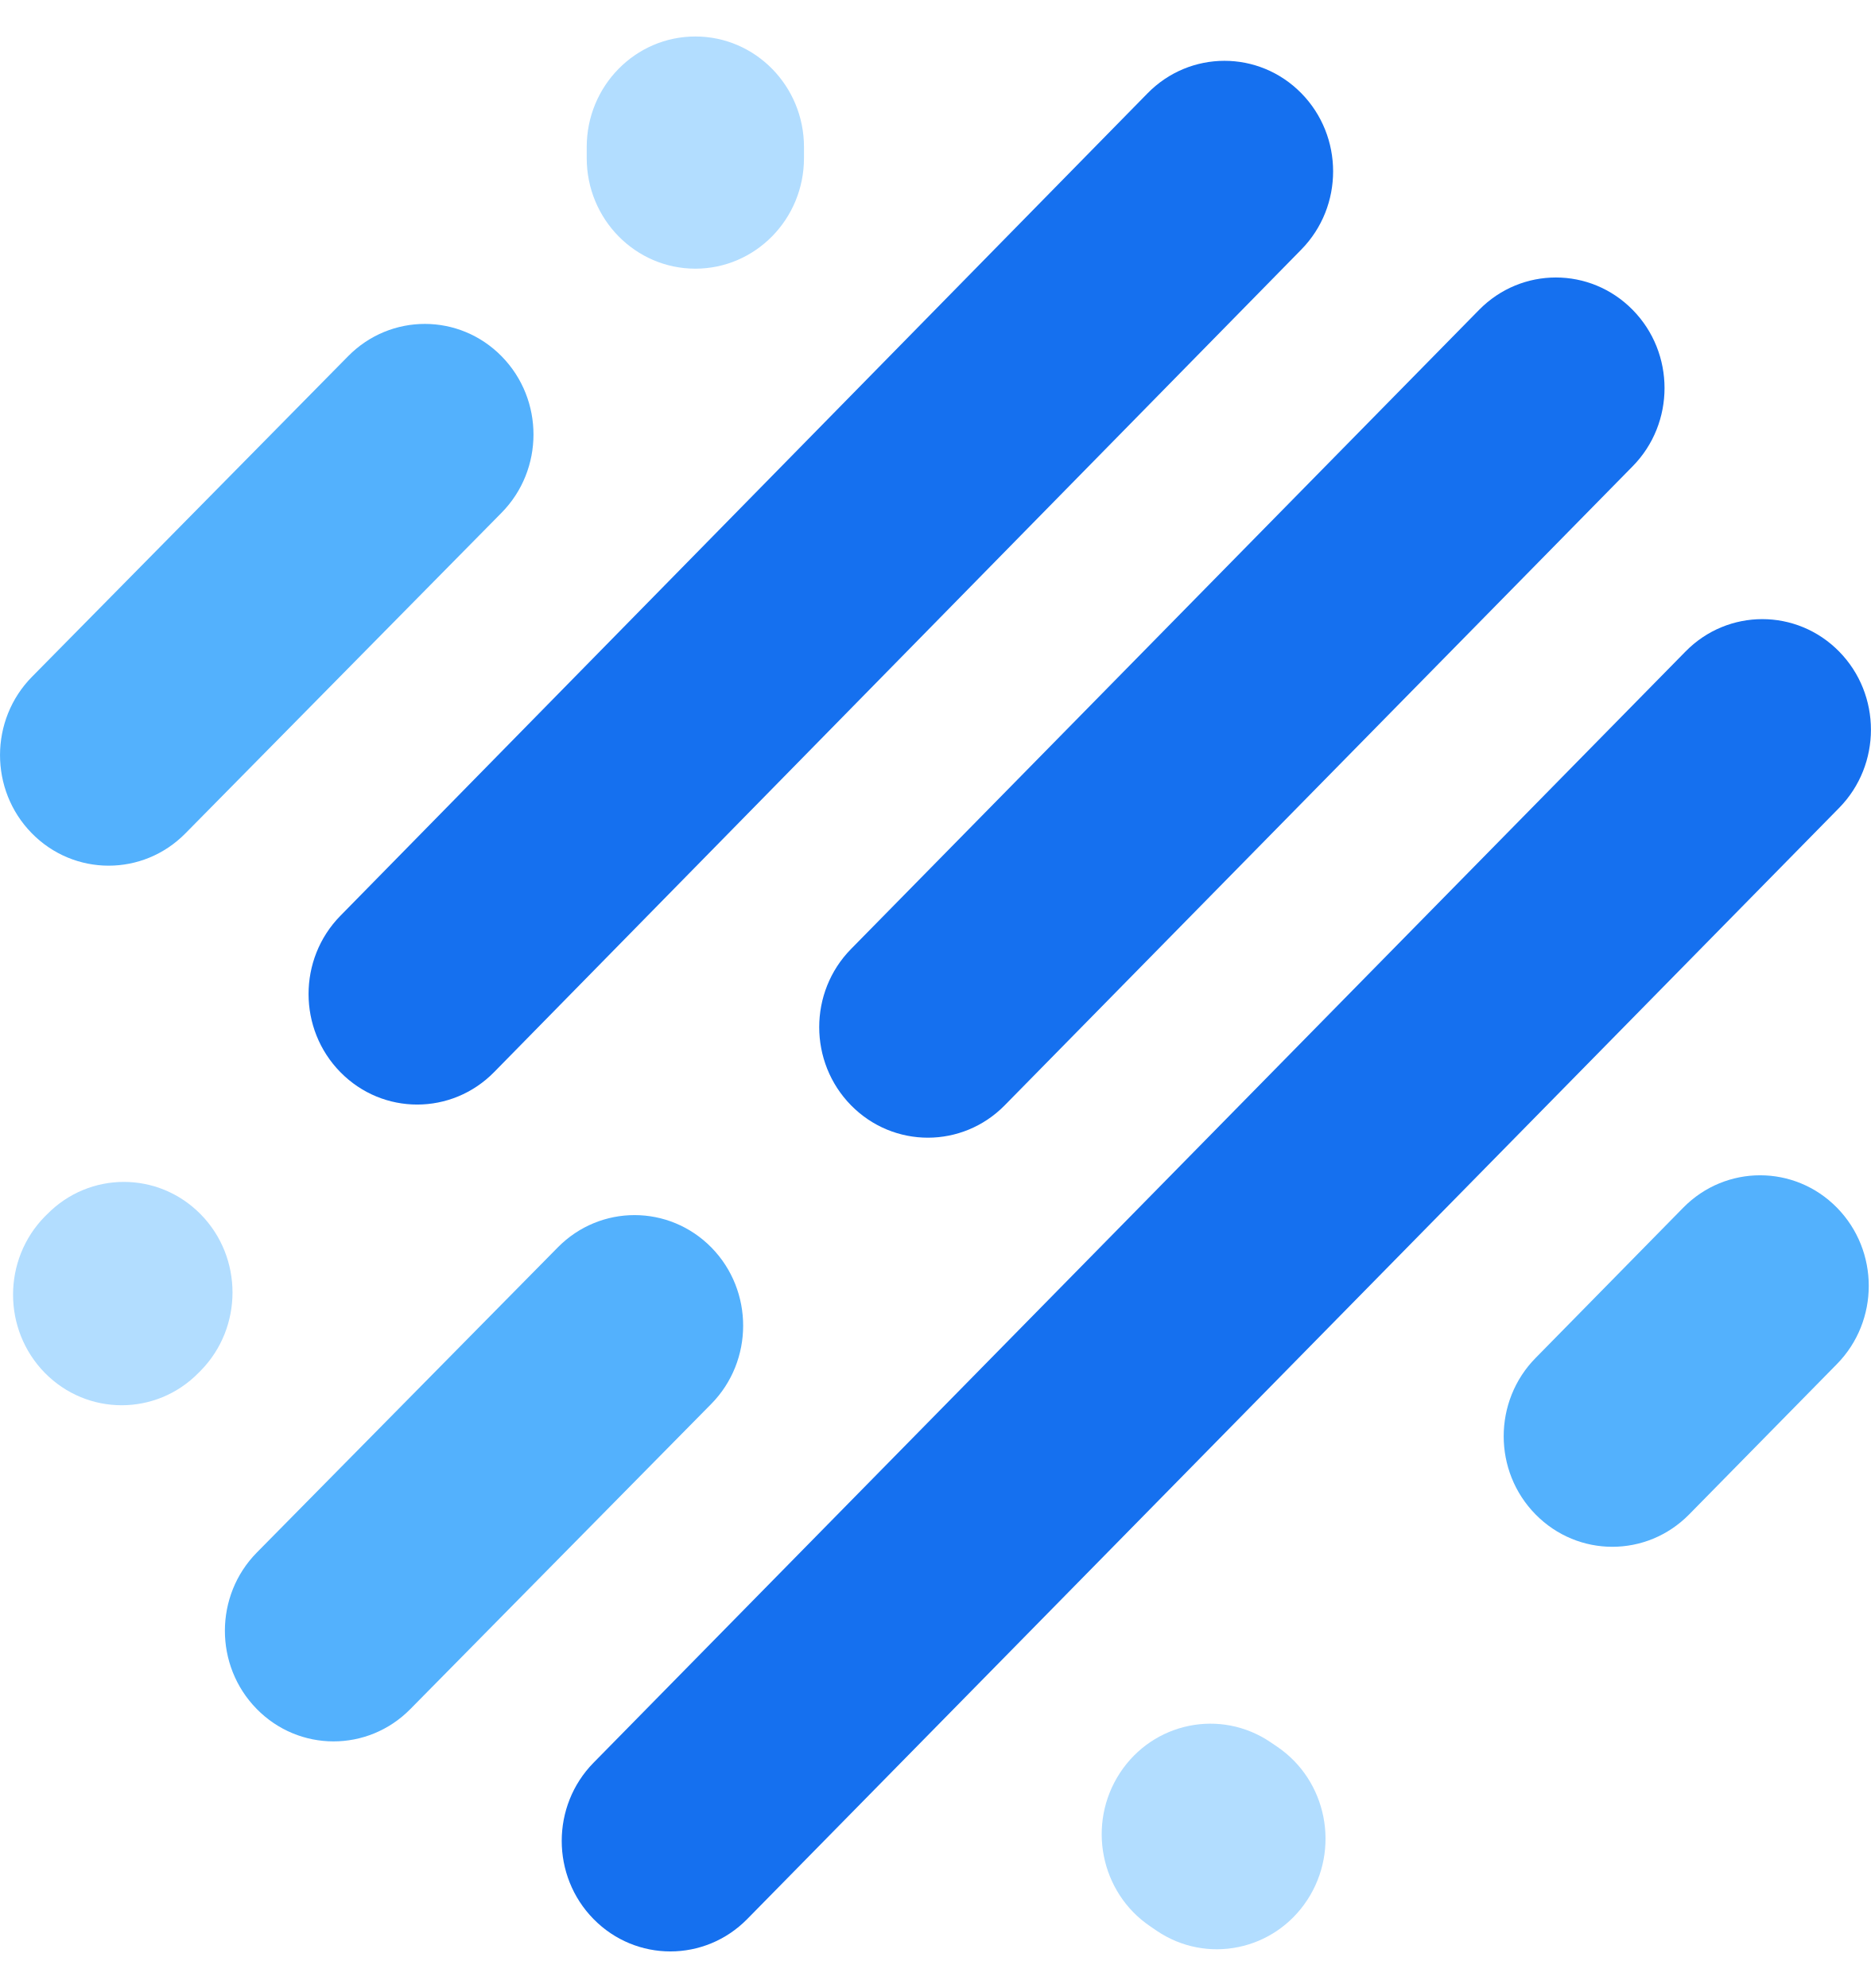
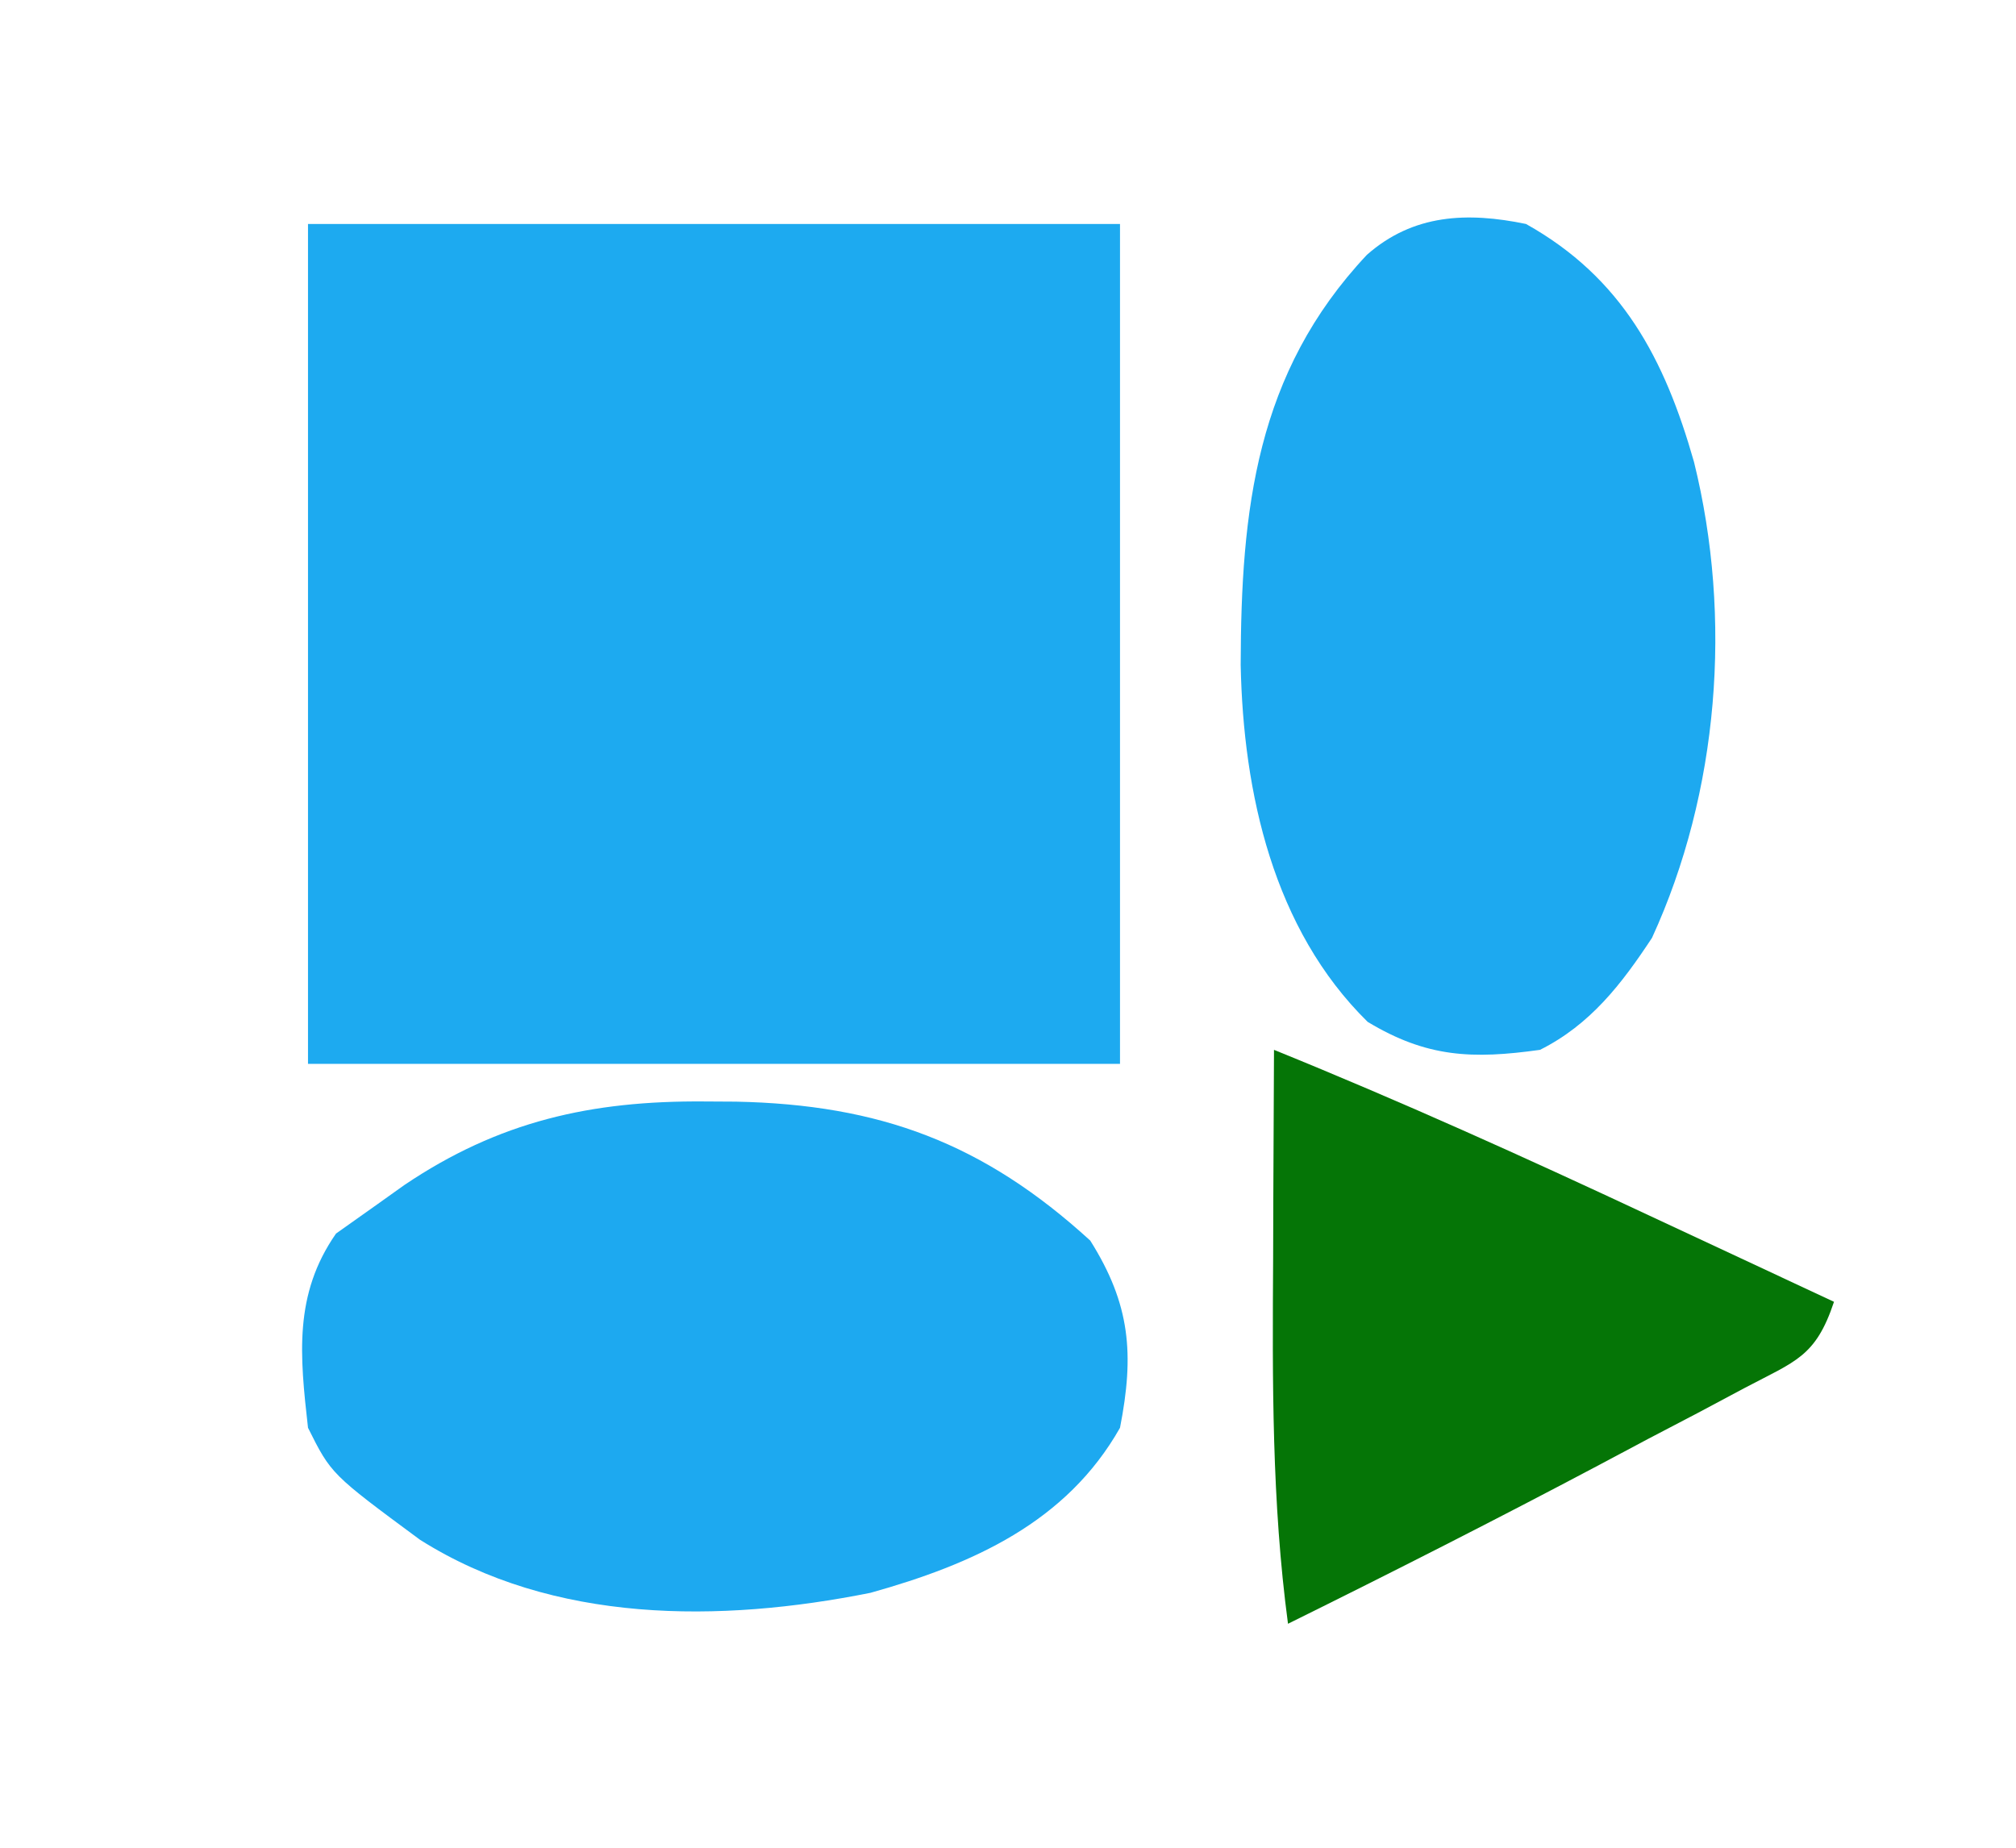
- <svg xmlns="http://www.w3.org/2000/svg" width="32" height="34" viewBox="0 0 32 34" fill="none">
-   <path fill-rule="evenodd" clip-rule="evenodd" d="M3.433 20.768C4.158 21.506 4.158 22.703 3.433 23.442L3.395 23.48C2.67 24.218 1.493 24.218 0.767 23.48C0.042 22.741 0.042 21.544 0.767 20.805L0.805 20.768C1.53 20.029 2.707 20.029 3.433 20.768Z" fill="#B2DDFF" />
-   <path fill-rule="evenodd" clip-rule="evenodd" d="M12.169 21.337C12.893 22.077 12.891 23.275 12.164 24.012L7.017 29.231C6.29 29.968 5.113 29.966 4.389 29.226C3.664 28.486 3.666 27.289 4.393 26.552L9.541 21.333C10.268 20.596 11.444 20.598 12.169 21.337Z" fill="#53B1FD" />
-   <path fill-rule="evenodd" clip-rule="evenodd" d="M19.155 30.322C19.724 29.453 20.878 29.218 21.732 29.797L21.844 29.873C22.698 30.452 22.928 31.626 22.359 32.495C21.79 33.364 20.636 33.599 19.782 33.02L19.671 32.944C18.817 32.365 18.586 31.191 19.155 30.322Z" fill="#B2DDFF" />
-   <path fill-rule="evenodd" clip-rule="evenodd" d="M31.418 20.654C32.144 21.393 32.144 22.59 31.418 23.329L28.891 25.9C28.165 26.639 26.989 26.639 26.263 25.9C25.537 25.162 25.537 23.965 26.263 23.226L28.79 20.654C29.516 19.916 30.693 19.916 31.418 20.654Z" fill="#53B1FD" />
-   <path fill-rule="evenodd" clip-rule="evenodd" d="M31.456 11.143C32.181 11.881 32.181 13.079 31.456 13.817L12.78 32.821C12.054 33.559 10.877 33.559 10.152 32.821C9.426 32.083 9.426 30.885 10.152 30.147L28.828 11.143C29.553 10.404 30.73 10.404 31.456 11.143Z" fill="#1570EF" />
-   <path fill-rule="evenodd" clip-rule="evenodd" d="M27.925 5.3C28.651 6.038 28.651 7.236 27.925 7.974L17.184 18.904C16.458 19.642 15.282 19.642 14.556 18.904C13.83 18.165 13.83 16.968 14.556 16.23L25.297 5.3C26.023 4.561 27.199 4.561 27.925 5.3Z" fill="#1570EF" />
-   <path fill-rule="evenodd" clip-rule="evenodd" d="M22.256 1.593C22.982 2.331 22.983 3.528 22.258 4.267L8.451 18.336C7.725 19.075 6.549 19.076 5.823 18.338C5.096 17.6 5.096 16.402 5.821 15.663L19.628 1.595C20.353 0.856 21.53 0.855 22.256 1.593Z" fill="#1570EF" />
-   <path fill-rule="evenodd" clip-rule="evenodd" d="M8.582 6.096C9.307 6.836 9.305 8.033 8.578 8.77L3.17 14.254C2.443 14.991 1.266 14.989 0.542 14.249C-0.182 13.51 -0.18 12.312 0.547 11.575L5.954 6.092C6.681 5.354 7.858 5.356 8.582 6.096Z" fill="#53B1FD" />
-   <path fill-rule="evenodd" clip-rule="evenodd" d="M11.893 0.624C12.919 0.624 13.751 1.471 13.751 2.515V2.704C13.751 3.748 12.919 4.595 11.893 4.595C10.867 4.595 10.035 3.748 10.035 2.704V2.515C10.035 1.471 10.867 0.624 11.893 0.624Z" fill="#B2DDFF" />
+ <svg xmlns="http://www.w3.org/2000/svg" version="1.1" width="144" height="132">
+   <path d="M0 0 C19.14 0 38.28 0 58 0 C58 19.8 58 39.6 58 60 C38.86 60 19.72 60 0 60 C0 40.2 0 20.4 0 0 Z " fill="#1DAAF0" transform="translate(22,16)" />
+   <path d="M0 0 C1.118 0.006 1.118 0.006 2.259 0.013 C12.511 0.222 19.921 2.96 27.562 9.938 C30.433 14.497 30.716 18.059 29.688 23.312 C25.862 30.07 19.171 33.06 11.863 35.102 C1.116 37.254 -10.797 37.323 -20.312 31.312 C-26.657 26.623 -26.657 26.623 -28.312 23.312 C-28.894 18.157 -29.343 13.794 -26.312 9.438 C-25.323 8.736 -24.332 8.035 -23.312 7.312 C-22.388 6.653 -22.388 6.653 -21.445 5.98 C-14.672 1.408 -8.077 -0.062 0 0 Z " fill="#1DA9F0" transform="translate(50.3125,78.6875)" />
+   <path d="M0 0 C6.866 3.842 9.906 9.642 12 17 C14.759 28.148 13.778 40.585 9 51 C6.832 54.29 4.599 57.2 1 59 C-3.826 59.676 -7.086 59.552 -11.312 57 C-18.046 50.379 -20.195 40.652 -20.38 31.505 C-20.354 20.417 -19.293 10.646 -11.367 2.207 C-8.053 -0.719 -4.179 -0.865 0 0 Z " fill="#1DA9F0" transform="translate(109,16)" />
+   <path d="M0 0 C9.047 3.669 17.912 7.674 26.75 11.812 C28.044 12.416 29.338 13.02 30.633 13.623 C33.756 15.079 36.879 16.539 40 18 C38.686 21.941 37.261 22.229 33.637 24.145 C32.521 24.739 31.405 25.334 30.256 25.947 C29.066 26.569 27.877 27.191 26.688 27.812 C25.552 28.416 24.417 29.02 23.248 29.643 C15.889 33.543 8.466 37.309 1 41 C-0.163 32.298 -0.116 23.632 -0.062 14.875 C-0.057 13.427 -0.053 11.979 -0.049 10.531 C-0.038 7.021 -0.021 3.51 0 0 Z " fill="#057506" transform="translate(91,75)" />
+   <path d="" fill="#00FFFF" transform="translate(0,0)" />
</svg>
